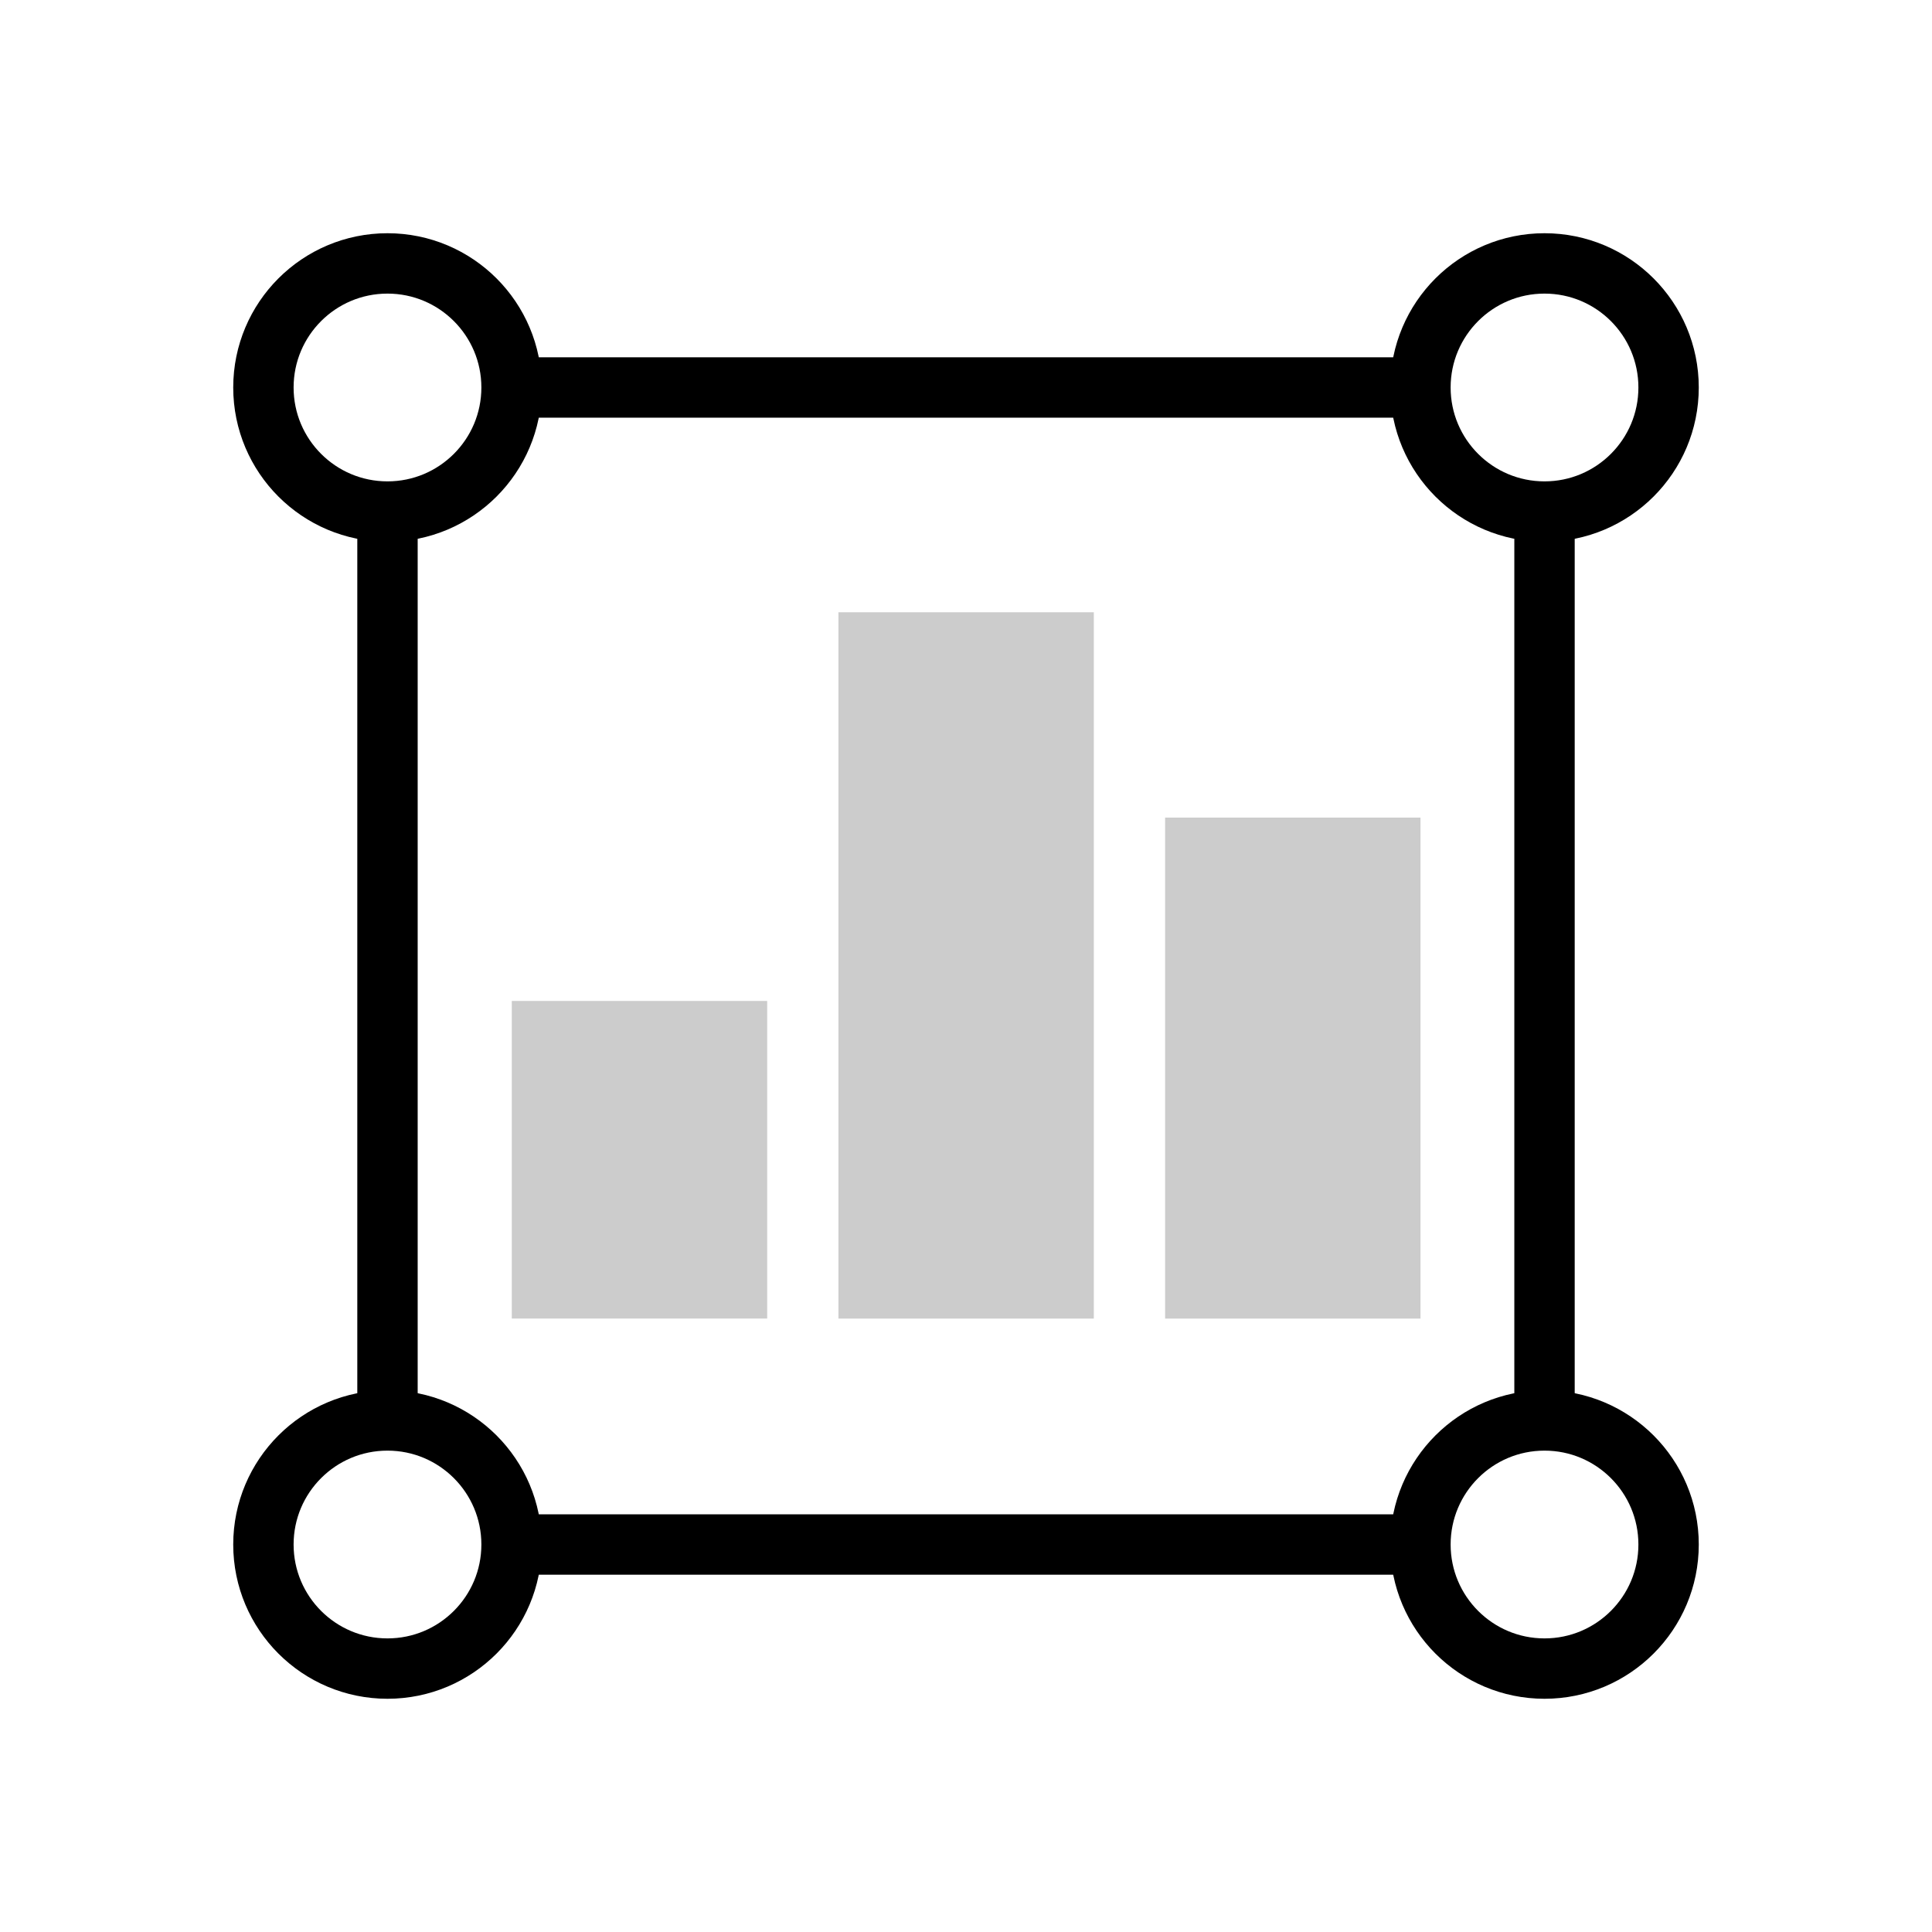
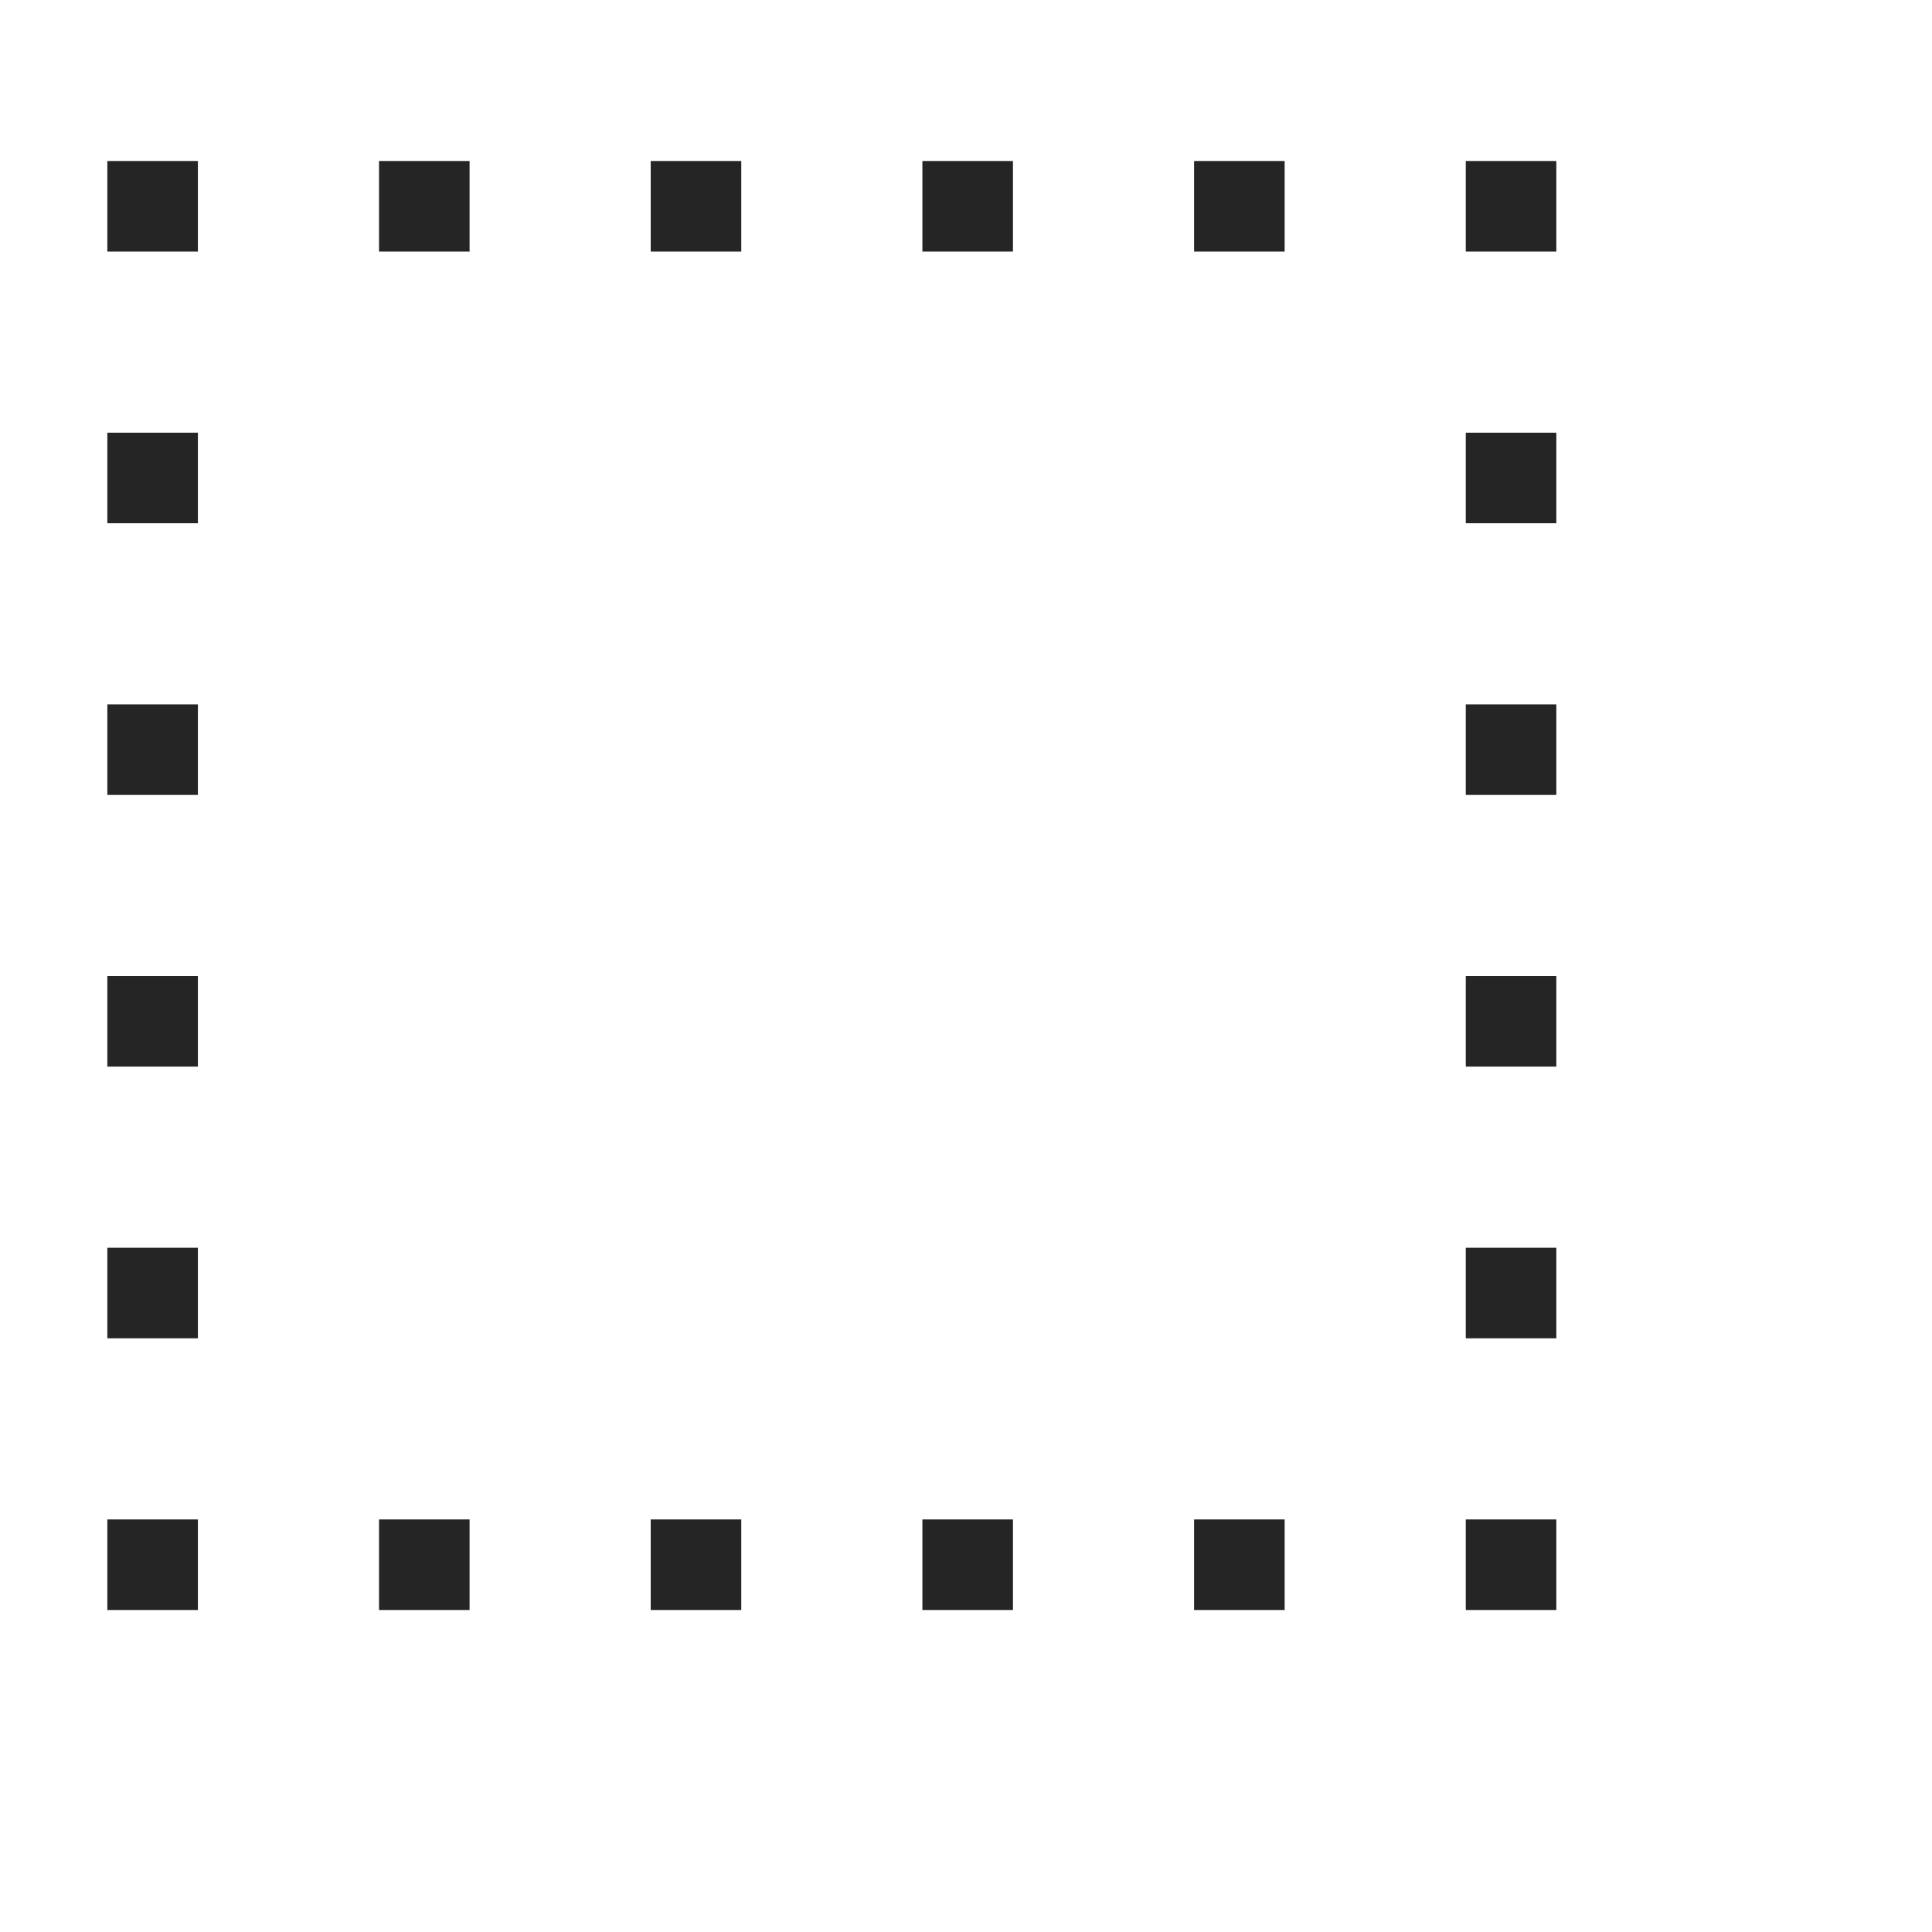
- <svg xmlns="http://www.w3.org/2000/svg" viewBox="0 0 32 32">
-   <circle cx="6.418" cy="6.418" r="2.055" style="fill:none;stroke:#000;stroke-miterlimit:10" />
-   <circle cx="25.582" cy="6.418" r="2.055" style="fill:none;stroke:#000;stroke-miterlimit:10" />
-   <circle cx="25.582" cy="25.582" r="2.055" style="fill:none;stroke:#000;stroke-miterlimit:10" />
-   <circle cx="6.418" cy="25.582" r="2.055" style="fill:none;stroke:#000;stroke-miterlimit:10" />
-   <line x1="8.473" y1="6.418" x2="23.527" y2="6.418" style="fill:none;stroke:#000;stroke-miterlimit:10" />
-   <line x1="25.582" y1="8.473" x2="25.582" y2="23.527" style="fill:none;stroke:#000;stroke-miterlimit:10" />
-   <line x1="23.527" y1="25.582" x2="8.473" y2="25.582" style="fill:none;stroke:#000;stroke-miterlimit:10" />
-   <line x1="6.418" y1="23.527" x2="6.418" y2="8.473" style="fill:none;stroke:#000;stroke-miterlimit:10" />
-   <rect x="8.477" y="16.579" width="4.23" height="5.26" style="fill-opacity:0.2" />
-   <rect x="13.887" y="10.141" width="4.23" height="11.699" style="fill-opacity:0.2" />
-   <rect x="19.298" y="13.542" width="4.23" height="8.298" style="fill-opacity:0.2" />
+ <svg xmlns="http://www.w3.org/2000/svg" width="32" height="32" viewBox="0 0 18 18" fill="none">
+   <path transform="translate(1, 1.5) scale(0.75)" d="M0 0H1.125V1.125H0V0ZM3.375 0H4.5V1.125H3.375V0ZM6.75 0H7.875V1.125H6.75V0ZM10.125 0H11.25V1.125H10.125V0ZM13.5 0H14.625V1.125H13.5V0ZM18 0V1.125H16.875V0H18ZM0 16.875H1.125V18H0V16.875ZM3.375 16.875H4.5V18H3.375V16.875ZM6.75 16.875H7.875V18H6.75V16.875ZM10.125 16.875H11.25V18H10.125V16.875ZM13.5 16.875H14.625V18H13.5V16.875ZM0 13.5H1.125V14.625H0V13.5ZM0 10.125H1.125V11.25H0V10.125ZM0 6.75H1.125V7.875H0V6.75ZM0 3.375H1.125V4.5H0V3.375ZM16.875 13.5H18V14.625H16.875V13.5ZM16.875 10.125H18V11.25H16.875V10.125ZM16.875 6.75H18V7.875H16.875V6.75ZM16.875 3.375H18V4.5H16.875V3.375ZM16.875 16.875H18V18H16.875V16.875Z" fill="#252525" />
</svg>
